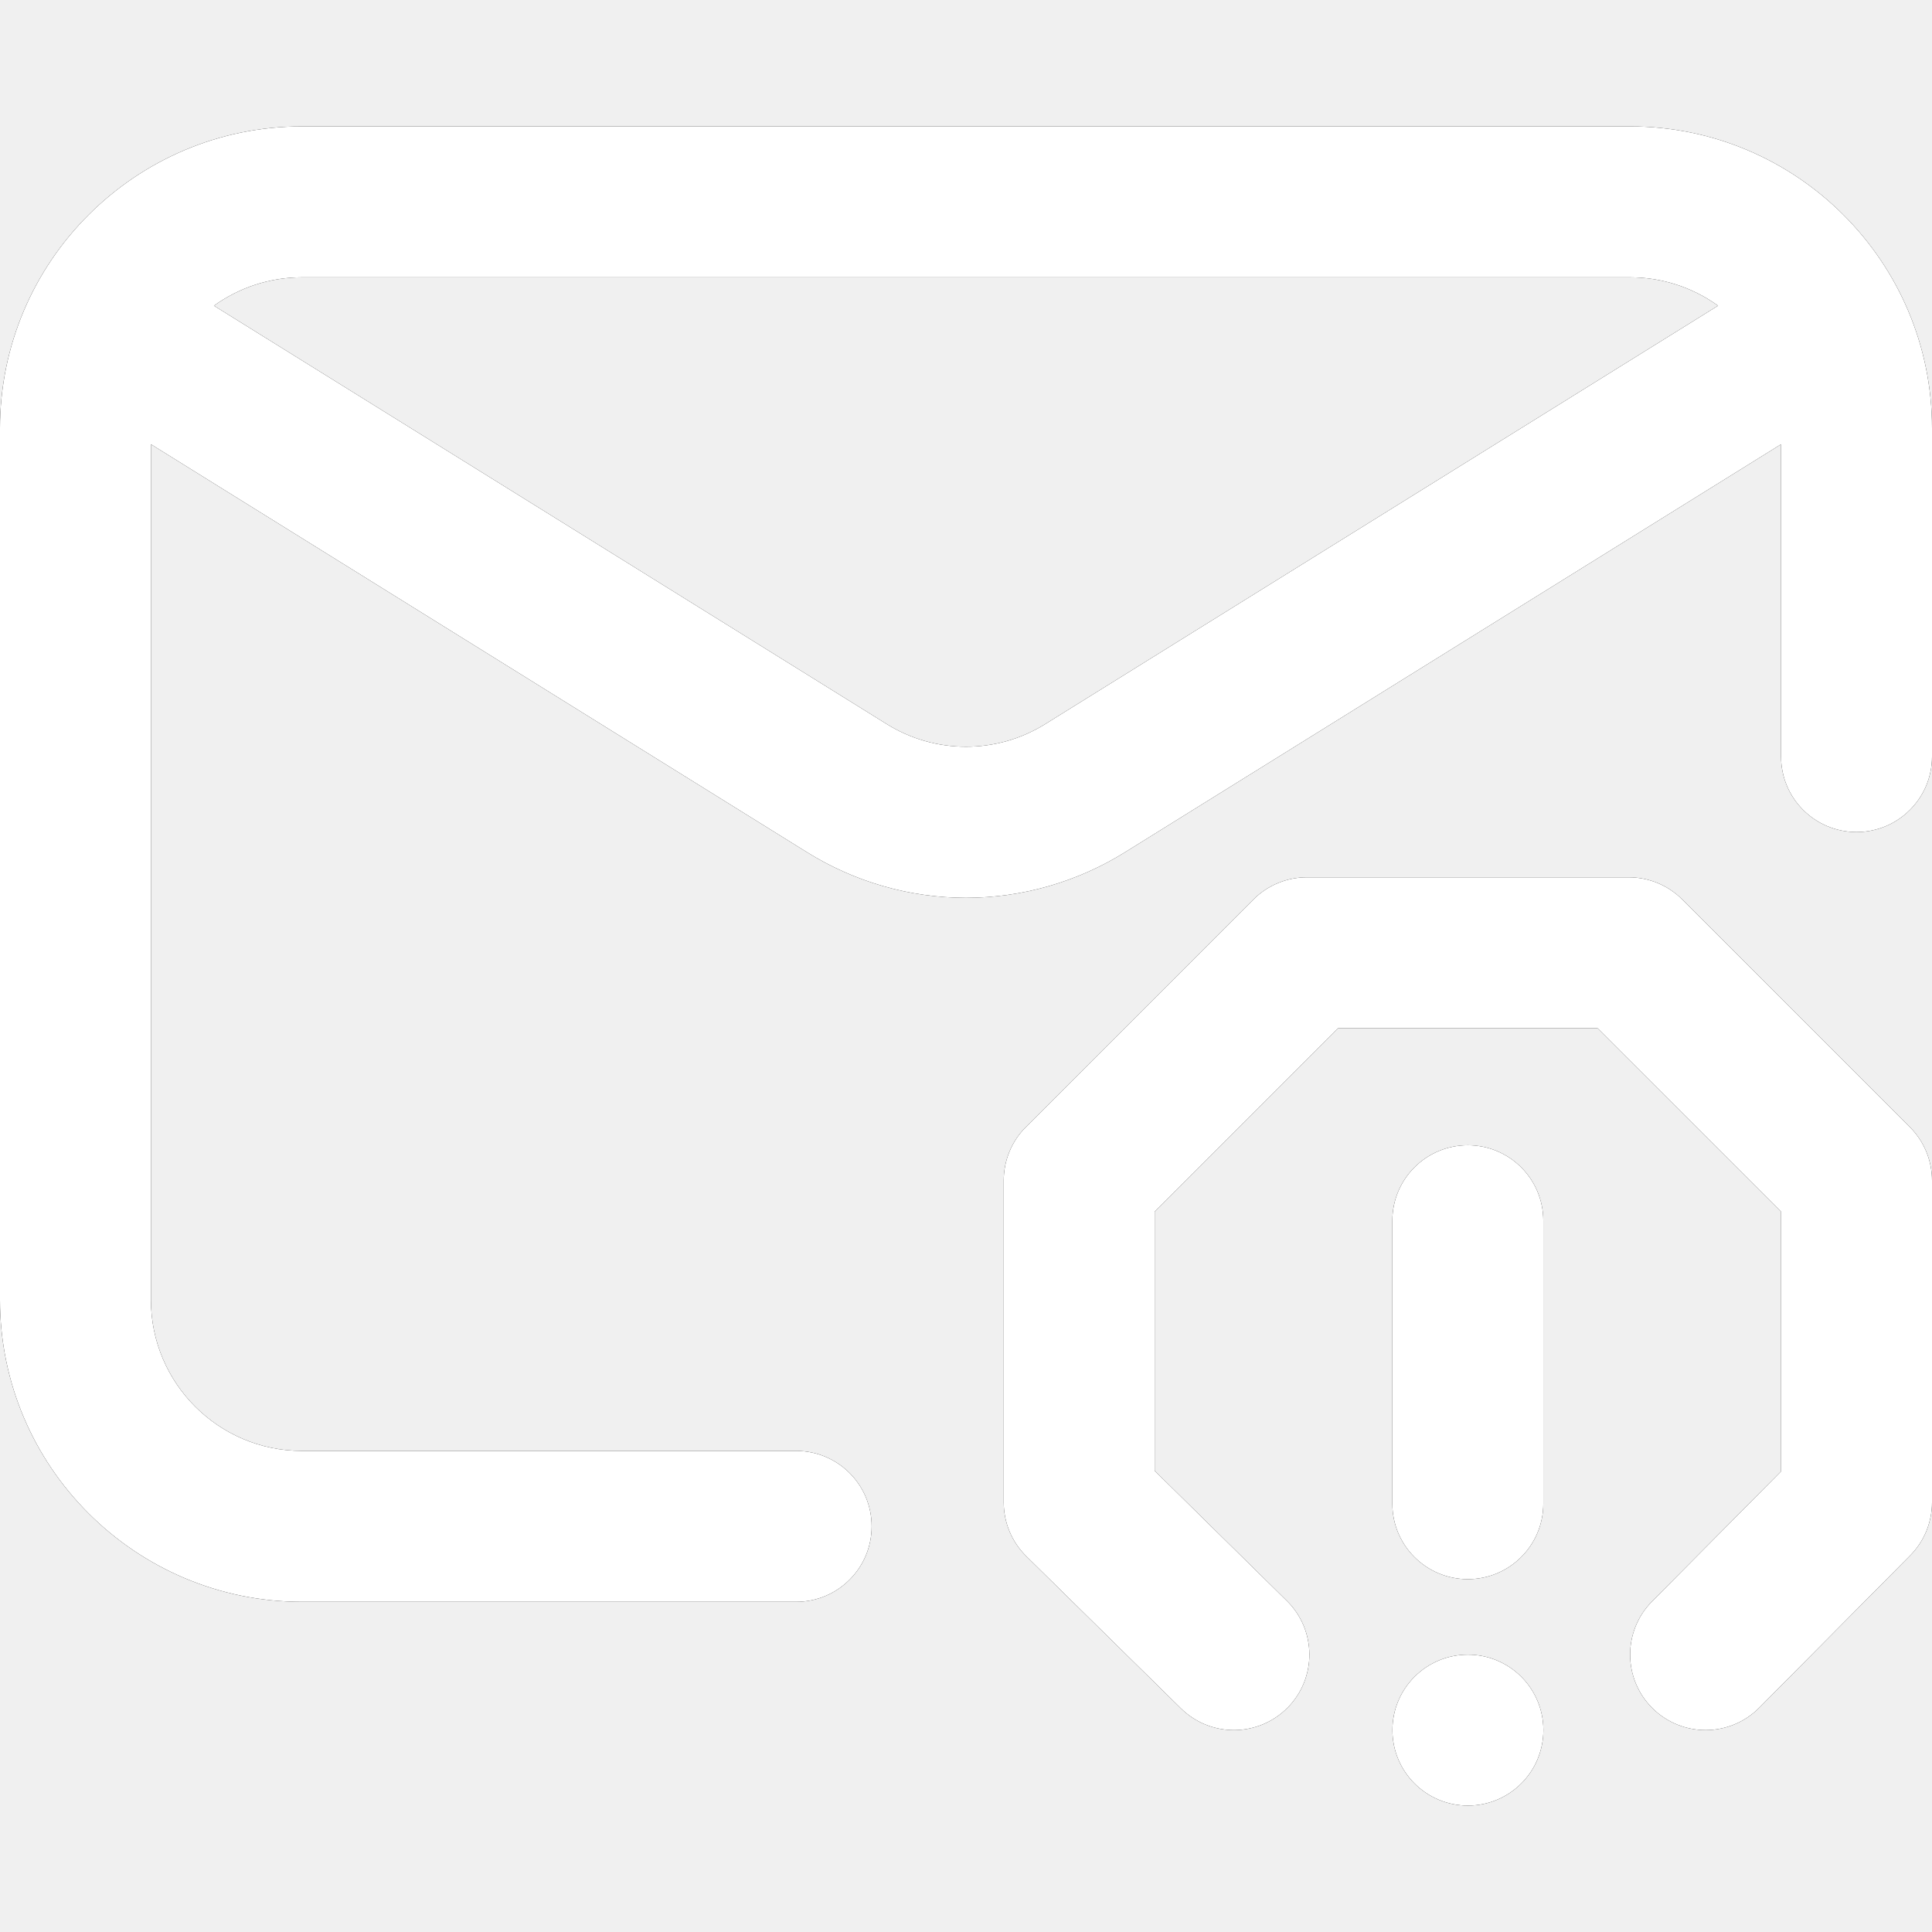
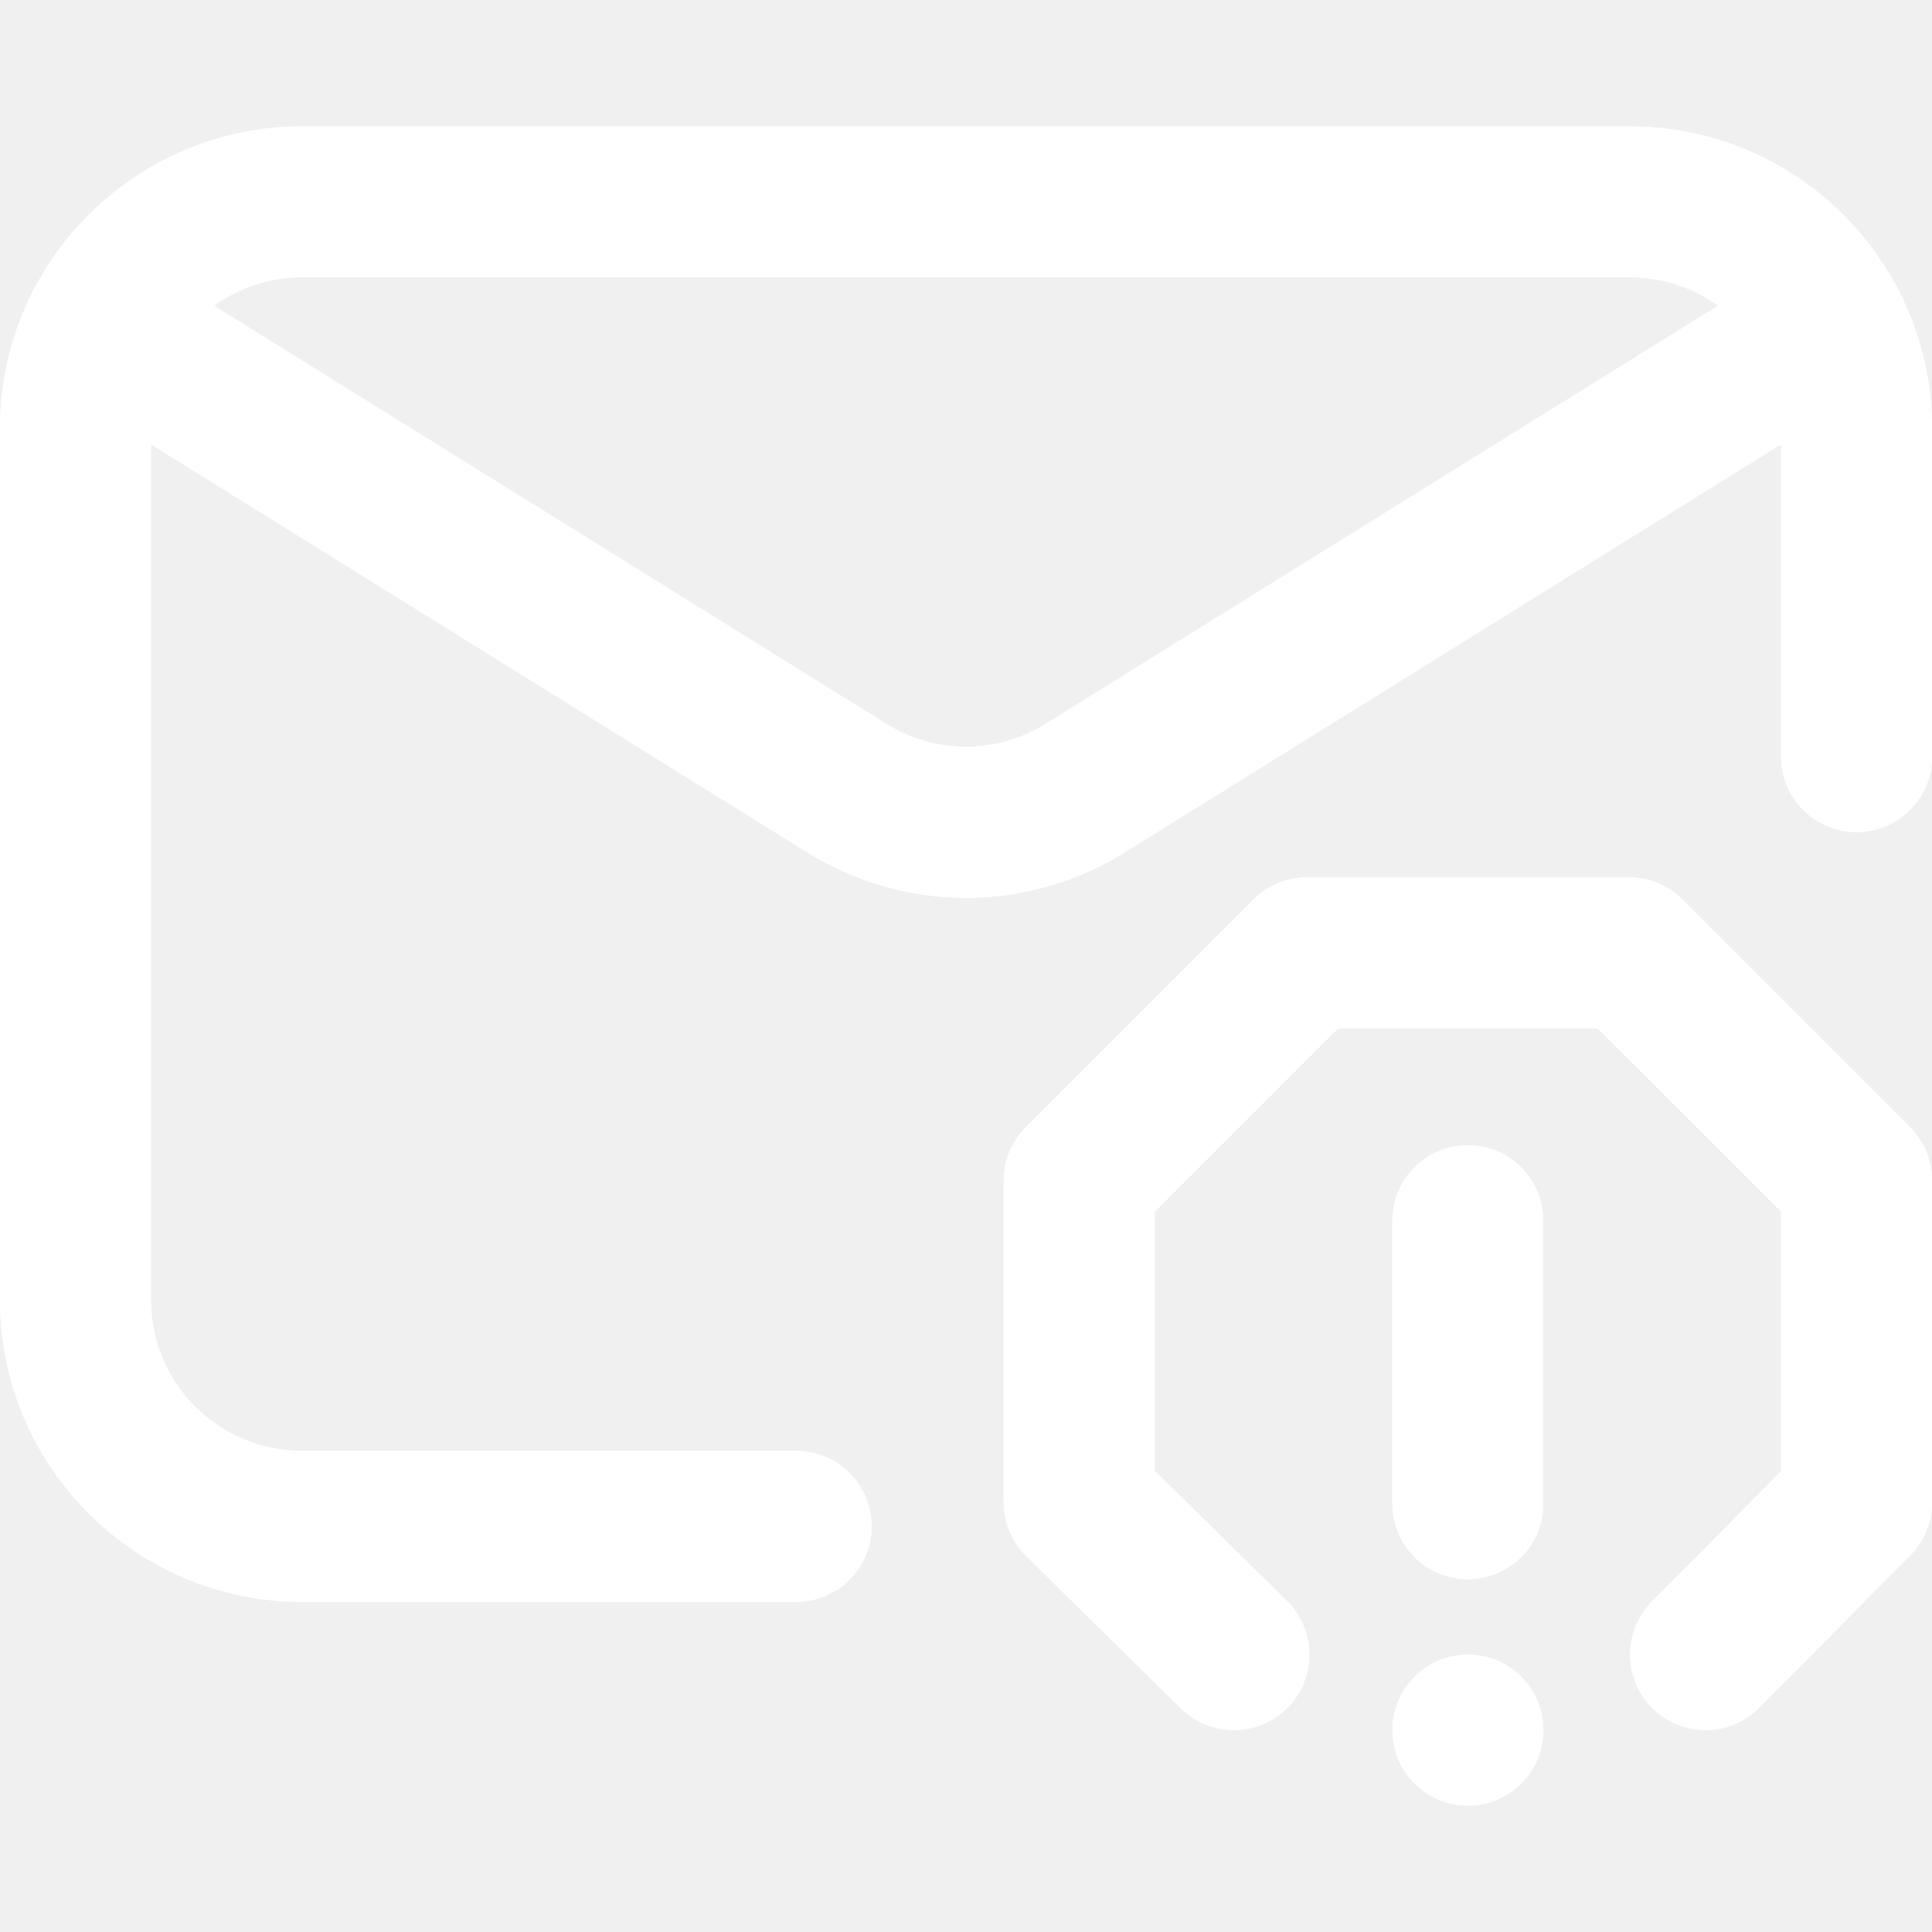
<svg xmlns="http://www.w3.org/2000/svg" xmlns:xlink="http://www.w3.org/1999/xlink" width="100" height="100" viewBox="0 0 100 100">
  <defs>
    <path id="a" d="M75.975 81.738a3.906 3.906 0 0 1-3.907-3.906V63.184a3.906 3.906 0 1 1 7.813 0v14.648a3.906 3.906 0 0 1-3.906 3.906zm.002 3.907a3.906 3.906 0 1 1 .004 7.812 3.906 3.906 0 0 1-.006-7.812h.002zm8.398-79.102c8.616 0 15.625 7.01 15.625 15.625V39.16a3.906 3.906 0 1 1-7.813 0V22.996L58.252 44.098A15.6 15.6 0 0 1 50 46.472a15.6 15.6 0 0 1-8.251-2.374L7.812 22.996v44.29c0 4.307 3.505 7.812 7.813 7.812h25.586a3.906 3.906 0 1 1 0 7.812H15.625C7.009 82.91 0 75.9 0 67.285V22.168C0 13.552 7.01 6.543 15.625 6.543h68.75zm-30.25 30.92l34.801-21.64a7.768 7.768 0 0 0-4.551-1.468h-68.75a7.768 7.768 0 0 0-4.551 1.469l34.8 21.64a7.764 7.764 0 0 0 8.251 0zm32.946 9.091L98.856 58.34A3.906 3.906 0 0 1 100 61.1v16.665c0 1.03-.407 2.02-1.133 2.751l-7.812 7.878a3.906 3.906 0 0 1-5.547-5.501l6.68-6.736v-13.44l-9.497-9.495h-13.43l-9.495 9.496v13.41l6.84 6.731a3.906 3.906 0 1 1-5.478 5.57L53.12 80.55a3.907 3.907 0 0 1-1.167-2.784V61.1c0-1.036.411-2.03 1.144-2.762L64.88 46.554a3.906 3.906 0 0 1 2.763-1.144h16.665c1.036 0 2.03.412 2.762 1.144z" />
  </defs>
  <g fill="none" fill-rule="evenodd">
    <mask id="b" fill="#fff">
      <use xlink:href="#a" />
    </mask>
-     <use fill="#000" fill-rule="nonzero" xlink:href="#a" />
+     <use fill="#FFF" fill-rule="nonzero" xlink:href="#a" />
    <g fill="#FFF" fill-rule="nonzero" mask="url(#b)">
      <path d="M0 0h100v100H0z" />
    </g>
  </g>
</svg>
